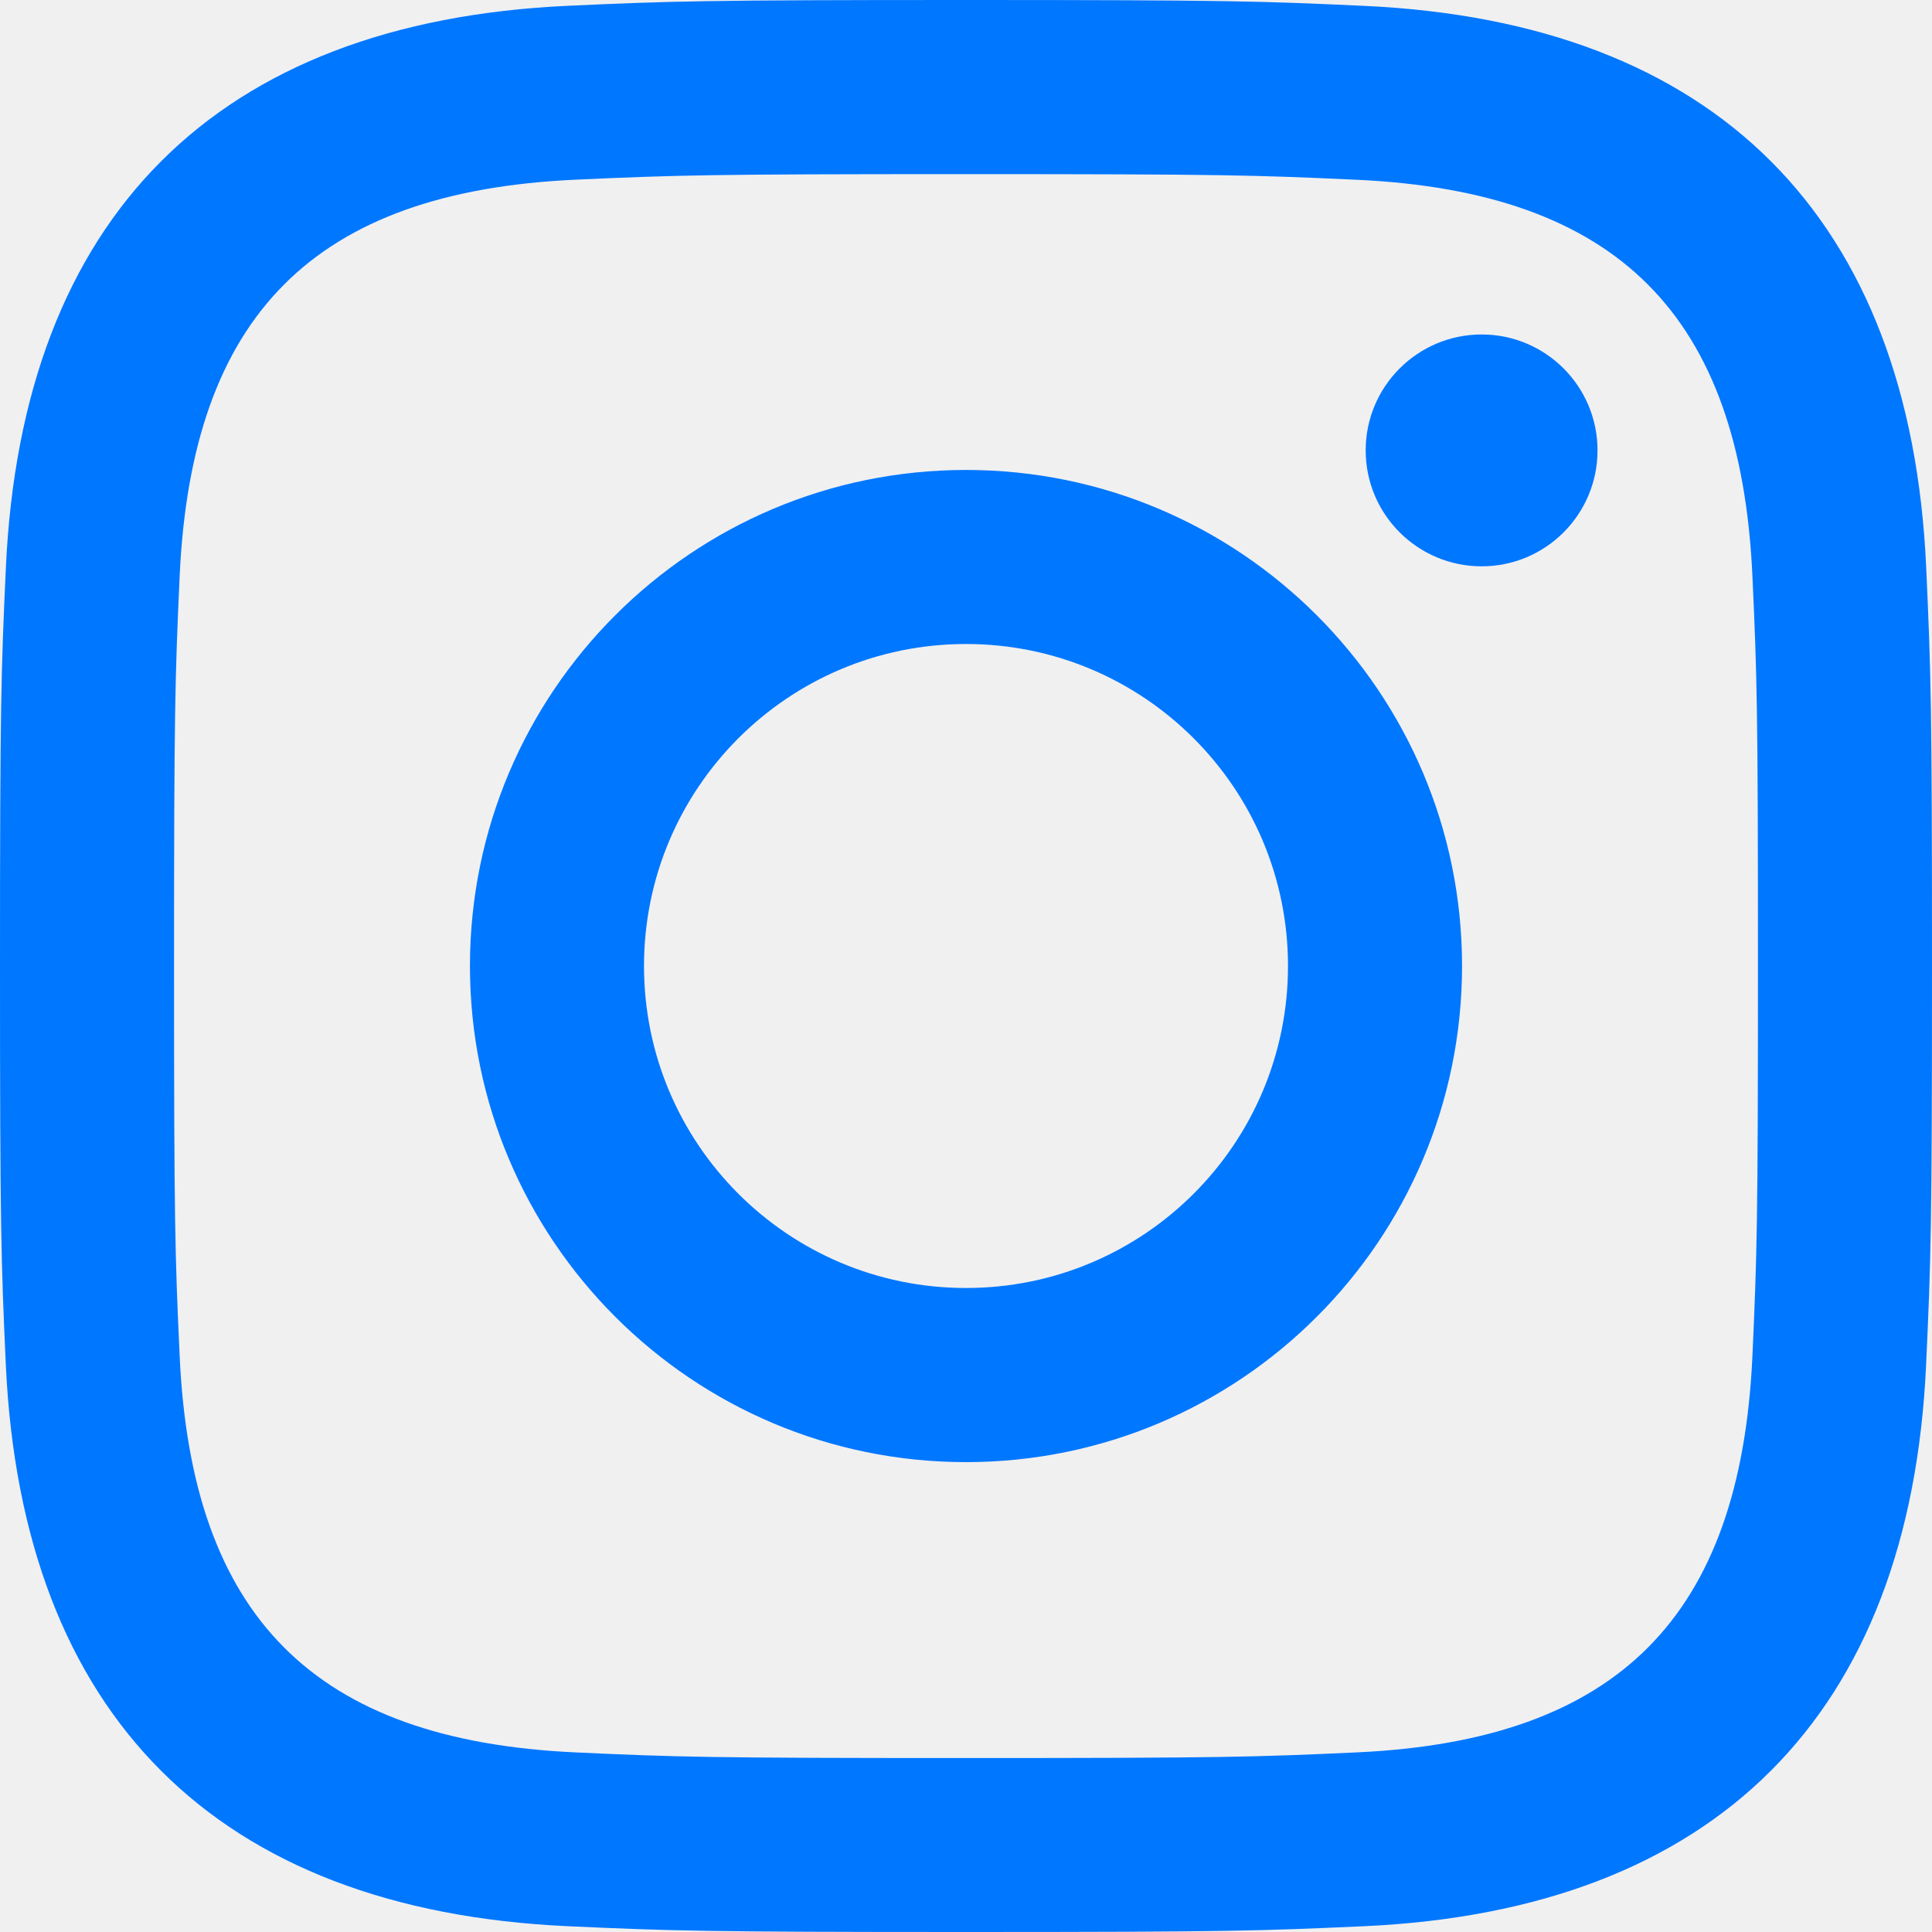
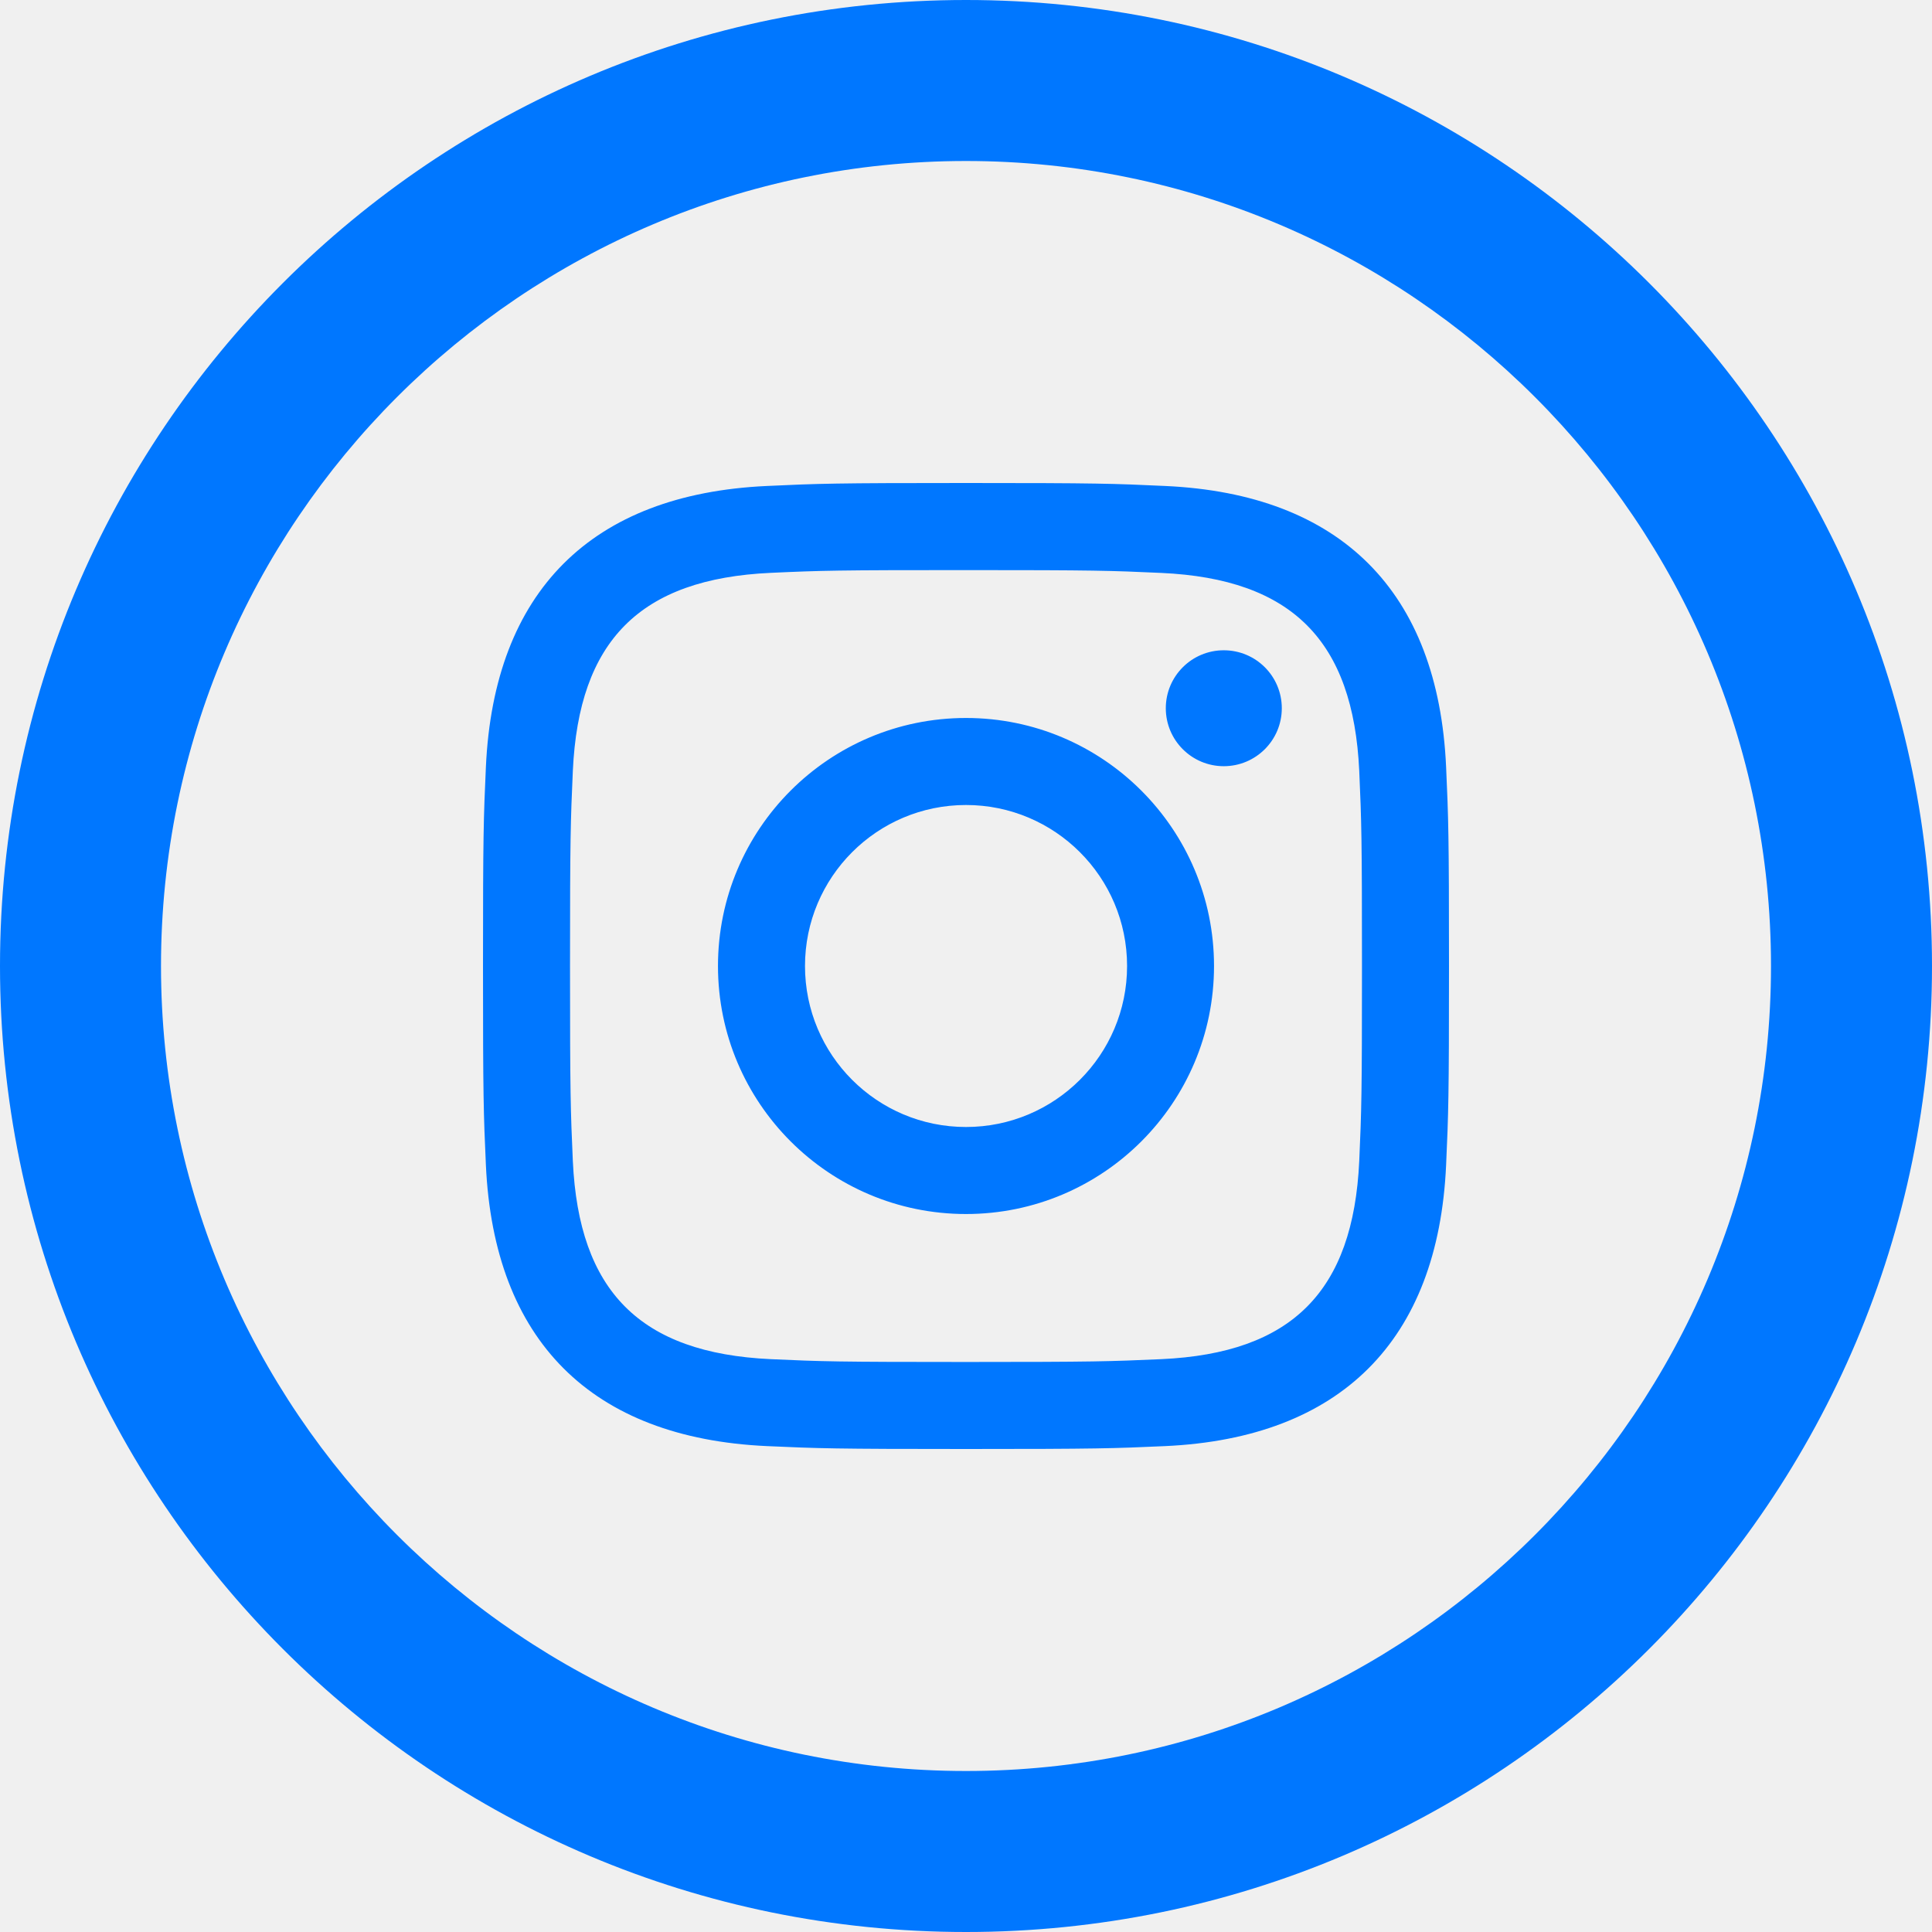
<svg xmlns="http://www.w3.org/2000/svg" width="24" height="24" viewBox="0 0 24 24" fill="none">
-   <g clip-path="url(#clip0)">
-     <path d="M12 2.163C15.204 2.163 15.584 2.175 16.85 2.233C20.102 2.381 21.621 3.924 21.769 7.152C21.827 8.417 21.838 8.797 21.838 12.001C21.838 15.206 21.826 15.585 21.769 16.85C21.62 20.075 20.105 21.621 16.85 21.769C15.584 21.827 15.206 21.839 12 21.839C8.796 21.839 8.416 21.827 7.151 21.769C3.891 21.62 2.38 20.07 2.232 16.849C2.174 15.584 2.162 15.205 2.162 12C2.162 8.796 2.175 8.417 2.232 7.151C2.381 3.924 3.896 2.38 7.151 2.232C8.417 2.175 8.796 2.163 12 2.163V2.163ZM12 0C8.741 0 8.333 0.014 7.053 0.072C2.695 0.272 0.273 2.69 0.073 7.052C0.014 8.333 0 8.741 0 12C0 15.259 0.014 15.668 0.072 16.948C0.272 21.306 2.69 23.728 7.052 23.928C8.333 23.986 8.741 24 12 24C15.259 24 15.668 23.986 16.948 23.928C21.302 23.728 23.73 21.31 23.927 16.948C23.986 15.668 24 15.259 24 12C24 8.741 23.986 8.333 23.928 7.053C23.732 2.699 21.311 0.273 16.949 0.073C15.668 0.014 15.259 0 12 0V0ZM12 5.838C8.597 5.838 5.838 8.597 5.838 12C5.838 15.403 8.597 18.163 12 18.163C15.403 18.163 18.162 15.404 18.162 12C18.162 8.597 15.403 5.838 12 5.838ZM12 16C9.791 16 8 14.21 8 12C8 9.791 9.791 8 12 8C14.209 8 16 9.791 16 12C16 14.21 14.209 16 12 16ZM18.406 4.155C17.61 4.155 16.965 4.8 16.965 5.595C16.965 6.39 17.61 7.035 18.406 7.035C19.201 7.035 19.845 6.39 19.845 5.595C19.845 4.8 19.201 4.155 18.406 4.155Z" fill="#0077FF" />
-   </g>
-   <defs>
-     <clipPath id="clip0">
-       <rect width="24" height="24" fill="white" />
-     </clipPath>
-   </defs>
+   <path d="M12 2C17.514 2 22 6.486 22 12C22 17.514 17.514 22 12 22C6.486 22 2 17.514 2 12C2 6.486 6.486 2 12 2ZM12 0C5.373 0 0 5.373 0 12C0 18.627 5.373 24 12 24C18.627 24 24 18.627 24 12C24 5.373 18.627 0 12 0ZM12 7.082C13.602 7.082 13.792 7.088 14.425 7.117C16.052 7.191 16.81 7.962 16.885 9.576C16.913 10.209 16.919 10.398 16.919 12C16.919 13.602 16.913 13.792 16.885 14.424C16.81 16.037 16.053 16.81 14.425 16.884C13.792 16.912 13.603 16.919 12 16.919C10.398 16.919 10.208 16.913 9.576 16.884C7.946 16.809 7.191 16.035 7.116 14.424C7.088 13.792 7.081 13.602 7.081 12C7.081 10.398 7.088 10.208 7.116 9.576C7.19 7.961 7.948 7.19 9.576 7.116C10.208 7.087 10.398 7.082 12 7.082V7.082ZM12 6C10.37 6 10.167 6.007 9.526 6.037C7.346 6.137 6.136 7.346 6.036 9.526C6.007 10.167 6 10.371 6 12C6 13.63 6.007 13.834 6.036 14.474C6.136 16.653 7.346 17.864 9.526 17.964C10.167 17.993 10.37 18 12 18C13.63 18 13.834 17.993 14.475 17.964C16.651 17.864 17.866 16.655 17.964 14.474C17.993 13.834 18 13.63 18 12C18 10.371 17.993 10.167 17.964 9.526C17.866 7.349 16.655 6.136 14.475 6.037C13.834 6.007 13.63 6 12 6V6ZM12 8.919C10.299 8.919 8.919 10.298 8.919 12C8.919 13.702 10.299 15.081 12 15.081C13.701 15.081 15.081 13.702 15.081 12C15.081 10.299 13.701 8.919 12 8.919ZM12 14C10.895 14 10 13.105 10 12C10 10.896 10.895 10 12 10C13.104 10 14.001 10.895 14.001 12C14.001 13.105 13.104 14 12 14ZM15.202 8.078C14.805 8.078 14.482 8.4 14.482 8.798C14.482 9.195 14.804 9.518 15.202 9.518C15.6 9.518 15.923 9.196 15.923 8.798C15.923 8.4 15.601 8.078 15.202 8.078Z" fill="#0077FF" />
</svg>
